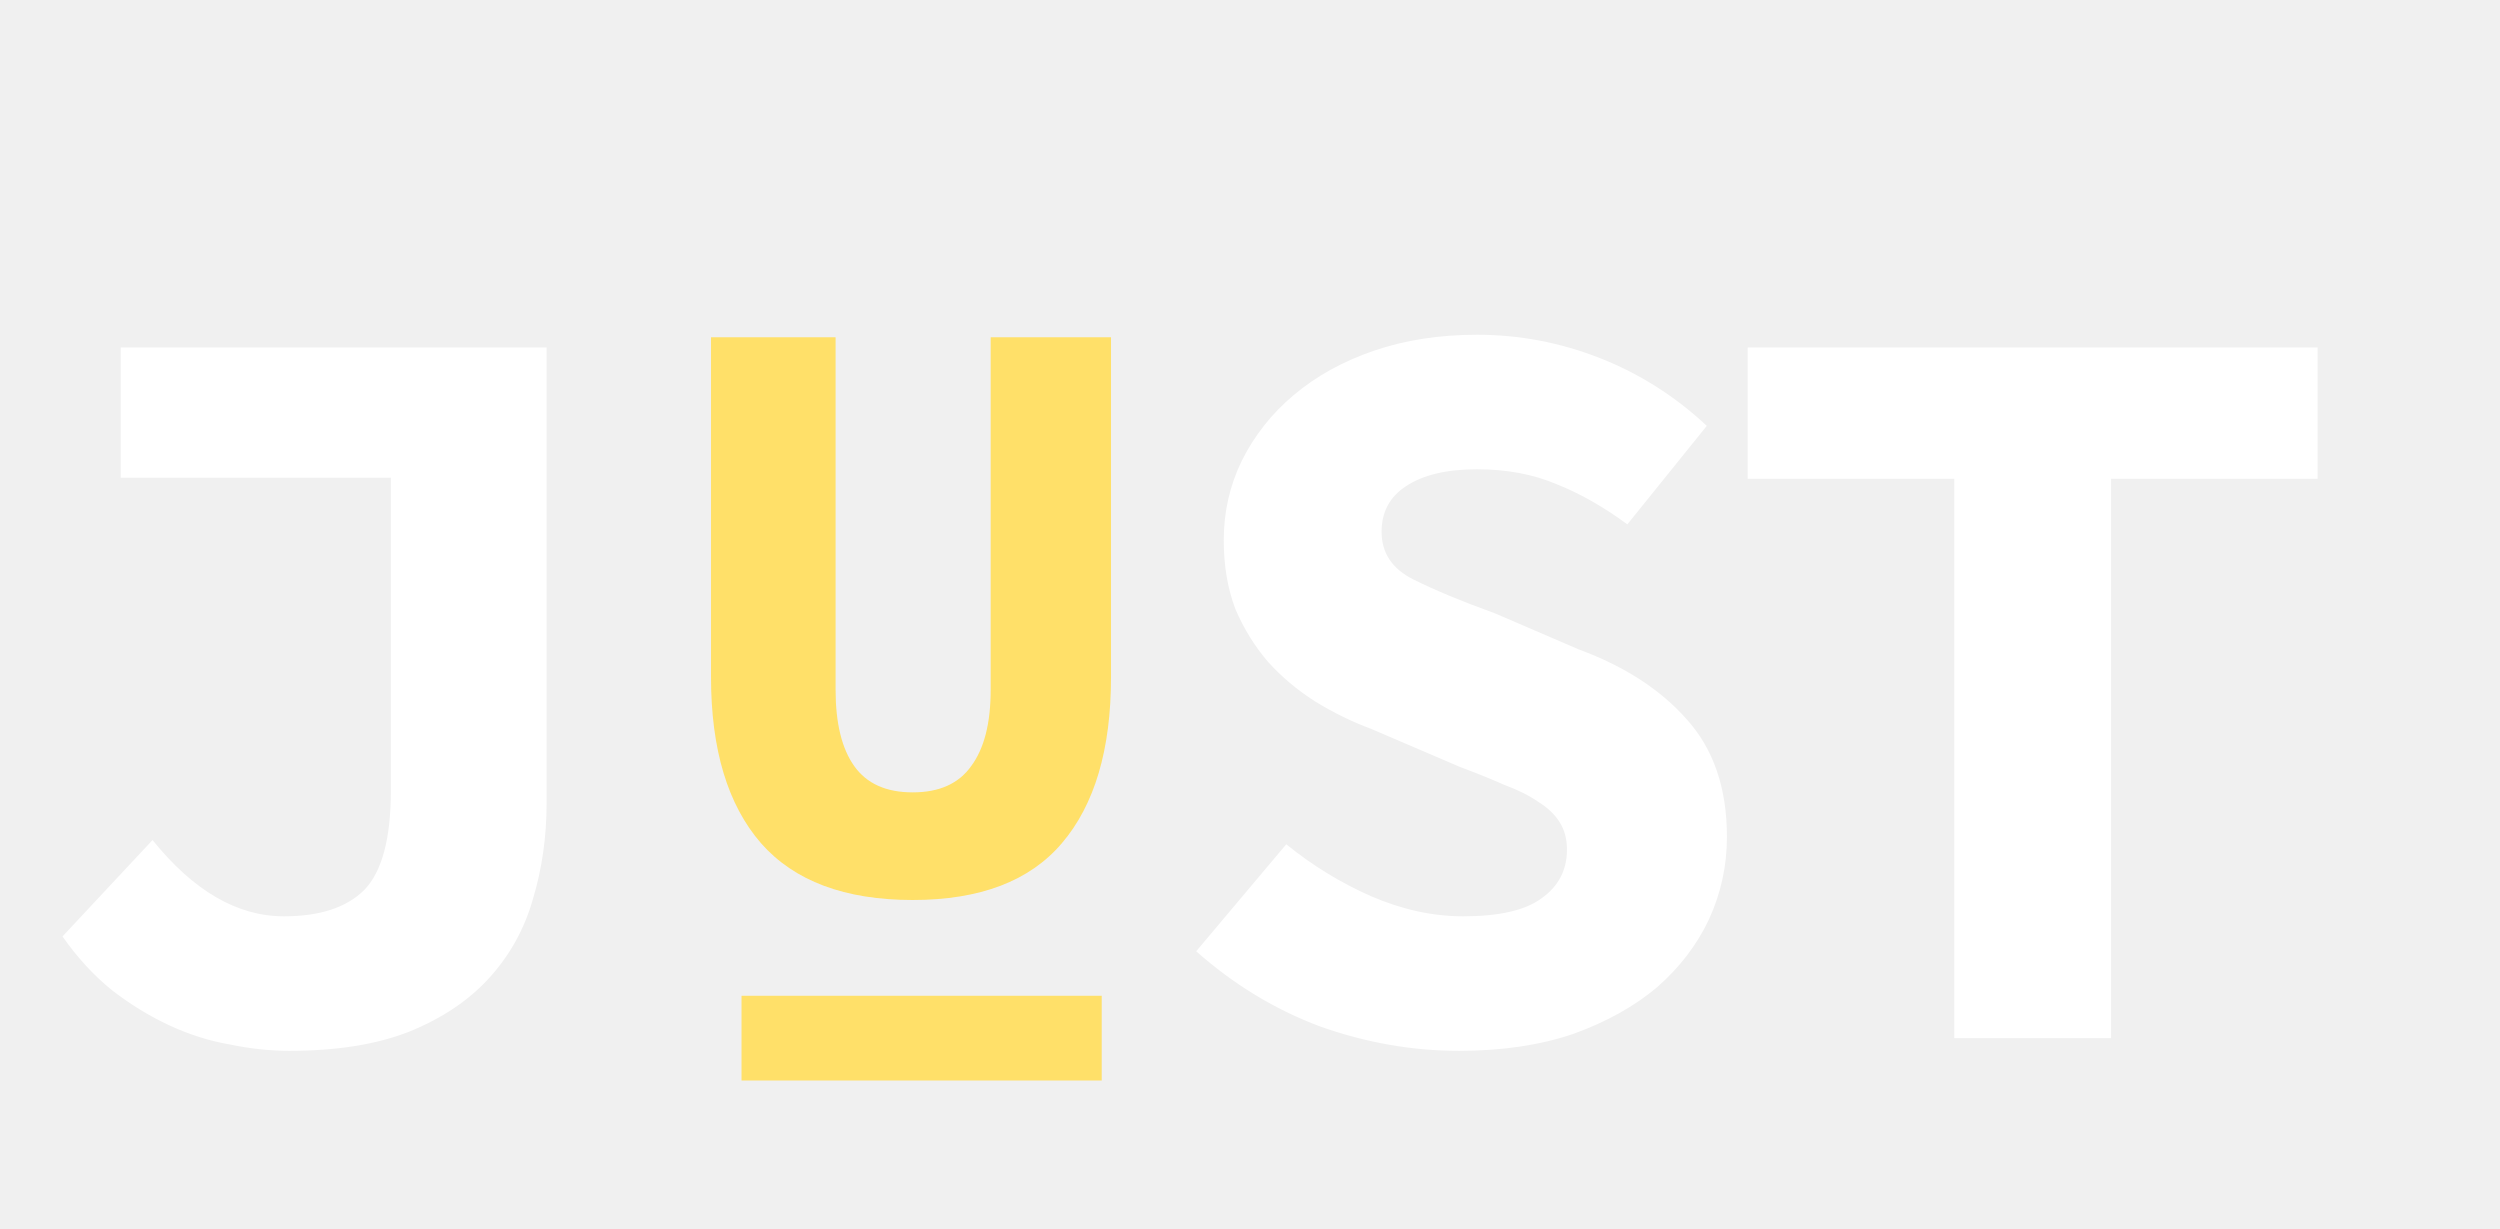
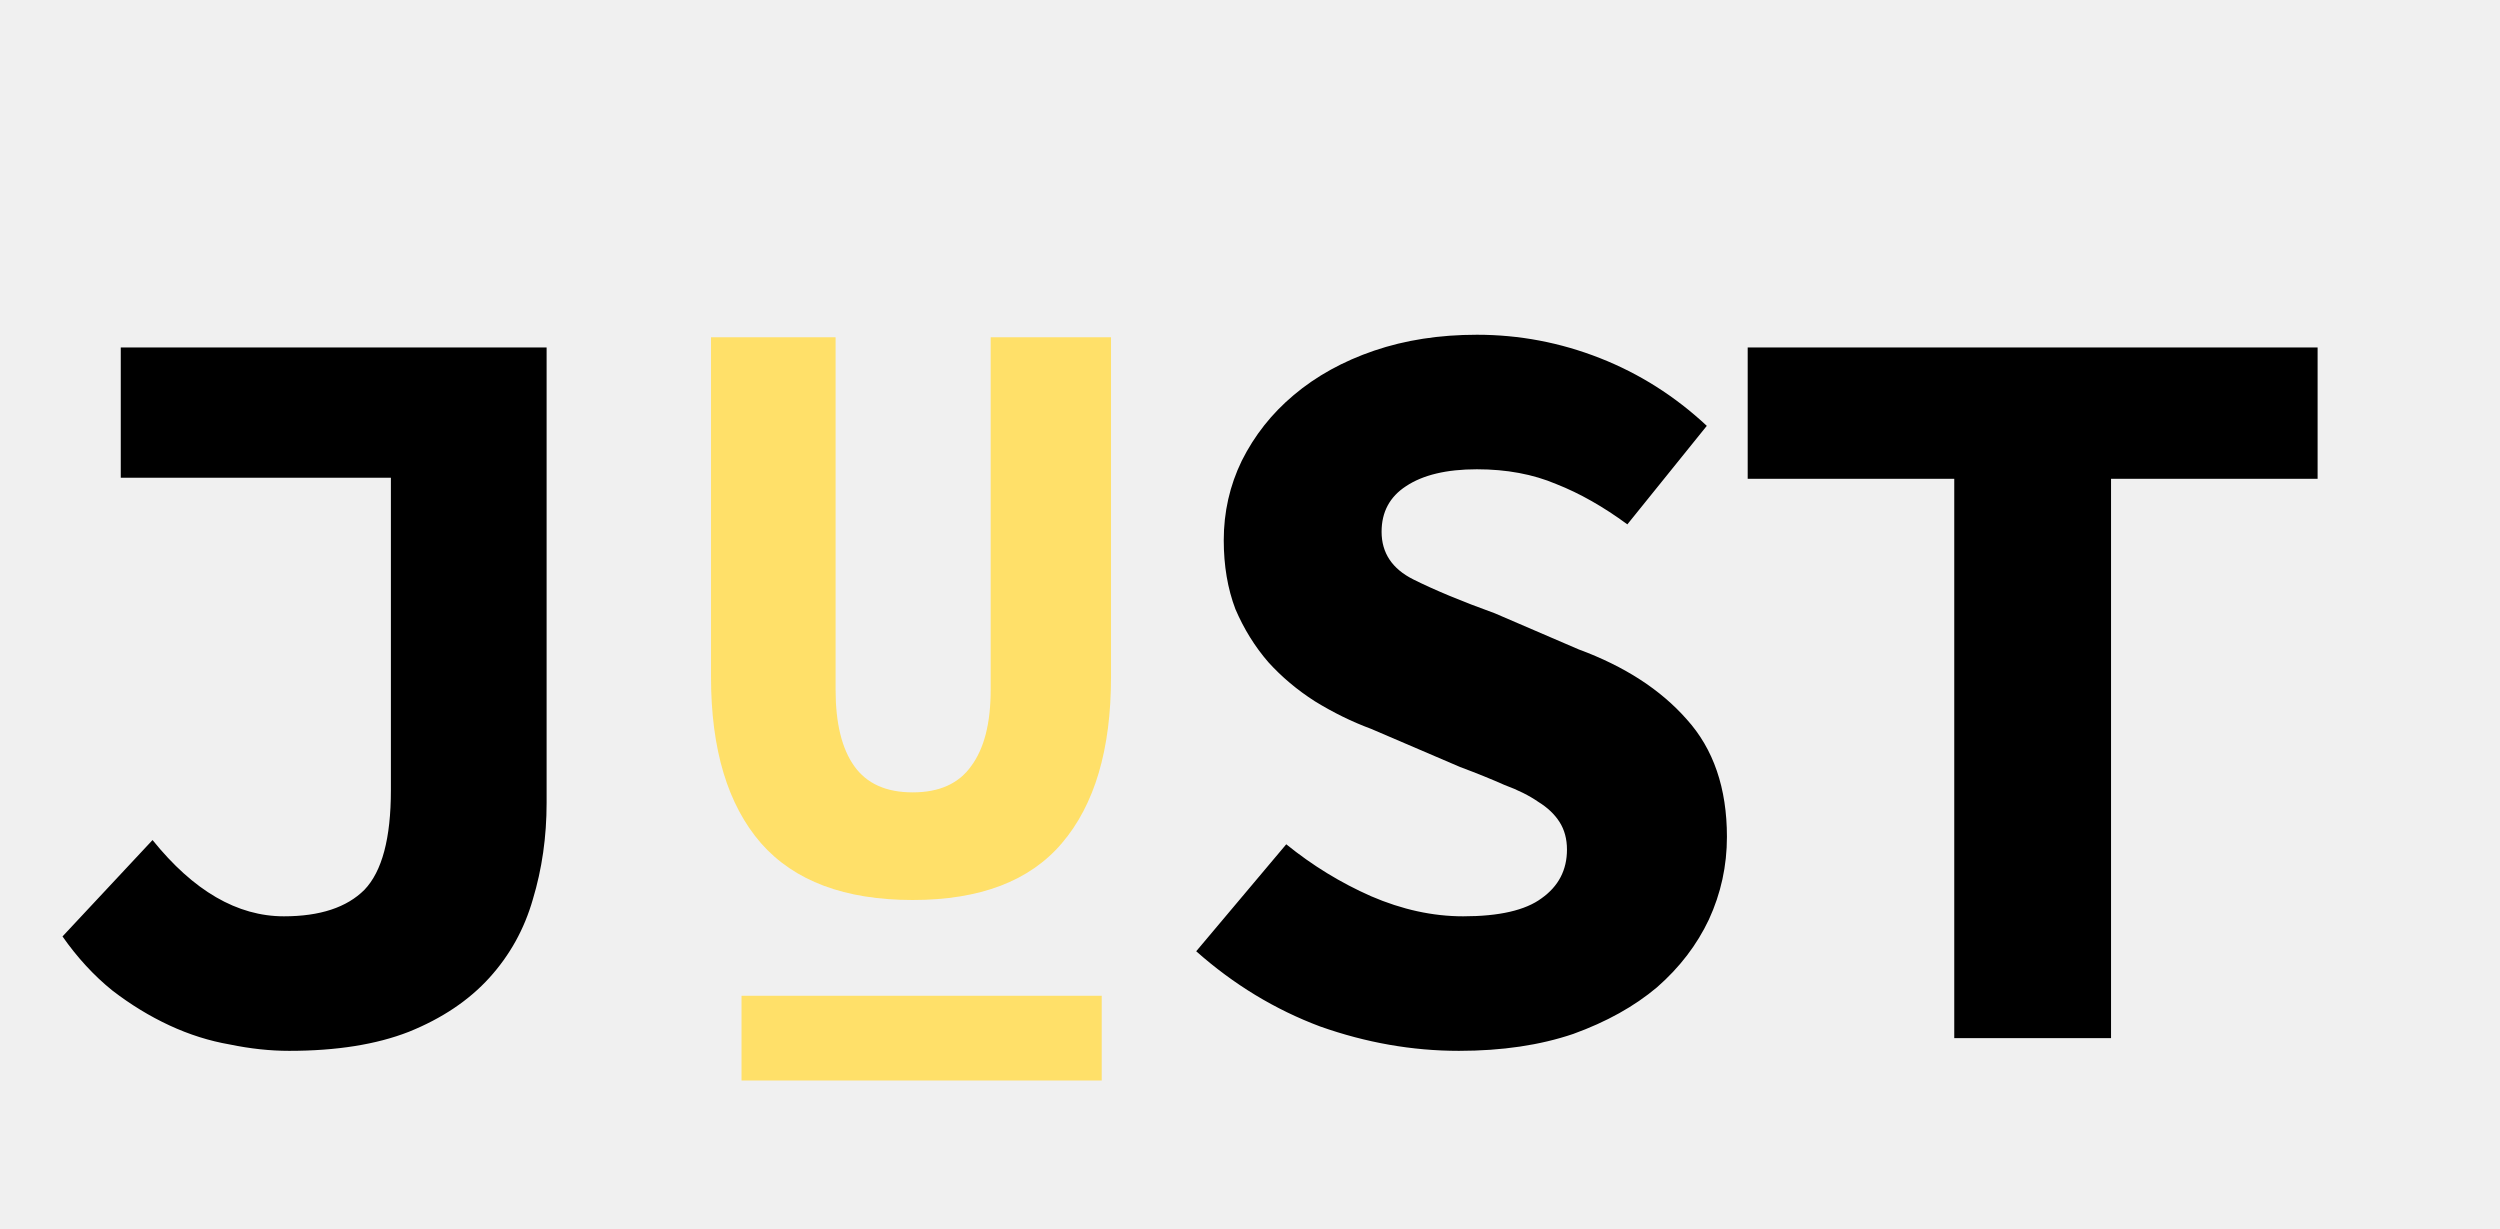
<svg xmlns="http://www.w3.org/2000/svg" width="118" height="58" viewBox="0 0 118 58" fill="none">
-   <path d="M7.2 39.65C9.133 42.05 11.2 43.25 13.4 43.25C15.1 43.25 16.367 42.833 17.2 42C18.033 41.133 18.45 39.567 18.45 37.3V22.55H5.7V16.4H25.8V37.9C25.8 39.5 25.583 41.017 25.15 42.45C24.75 43.85 24.067 45.083 23.1 46.15C22.133 47.217 20.867 48.067 19.3 48.7C17.767 49.3 15.883 49.6 13.65 49.6C12.75 49.6 11.817 49.5 10.85 49.3C9.883 49.133 8.933 48.833 8 48.4C7.067 47.967 6.167 47.417 5.3 46.75C4.433 46.05 3.65 45.2 2.95 44.2L7.2 39.65ZM60.711 39.85C61.944 40.85 63.278 41.667 64.711 42.3C66.178 42.933 67.628 43.25 69.061 43.25C70.761 43.25 71.994 42.967 72.761 42.4C73.561 41.833 73.961 41.067 73.961 40.1C73.961 39.6 73.844 39.167 73.611 38.8C73.378 38.433 73.044 38.117 72.611 37.85C72.178 37.55 71.644 37.283 71.011 37.05C70.411 36.783 69.711 36.5 68.911 36.2L64.711 34.4C63.811 34.067 62.928 33.633 62.061 33.1C61.228 32.567 60.494 31.95 59.861 31.25C59.228 30.517 58.711 29.683 58.311 28.75C57.944 27.783 57.761 26.7 57.761 25.5C57.761 24.167 58.044 22.917 58.611 21.75C59.211 20.55 60.028 19.517 61.061 18.65C62.128 17.75 63.394 17.05 64.861 16.55C66.328 16.05 67.944 15.8 69.711 15.8C71.711 15.8 73.644 16.167 75.511 16.9C77.378 17.633 79.061 18.7 80.561 20.1L76.811 24.75C75.678 23.917 74.561 23.283 73.461 22.85C72.361 22.383 71.111 22.15 69.711 22.15C68.278 22.15 67.161 22.417 66.361 22.95C65.594 23.45 65.211 24.167 65.211 25.1C65.211 26.1 65.711 26.85 66.711 27.35C67.711 27.85 68.994 28.383 70.561 28.95L74.511 30.65C76.678 31.45 78.378 32.55 79.611 33.95C80.878 35.35 81.511 37.2 81.511 39.5C81.511 40.867 81.228 42.167 80.661 43.4C80.094 44.6 79.278 45.667 78.211 46.6C77.144 47.5 75.828 48.233 74.261 48.8C72.694 49.333 70.894 49.6 68.861 49.6C66.661 49.6 64.478 49.217 62.311 48.45C60.178 47.65 58.228 46.467 56.461 44.9L60.711 39.85ZM92.241 22.6H82.491V16.4H109.391V22.6H99.641V49H92.241V22.6Z" fill="white" />
+   <path d="M7.2 39.65C9.133 42.05 11.2 43.25 13.4 43.25C15.1 43.25 16.367 42.833 17.2 42C18.033 41.133 18.45 39.567 18.45 37.3V22.55H5.7V16.4H25.8V37.9C25.8 39.5 25.583 41.017 25.15 42.45C24.75 43.85 24.067 45.083 23.1 46.15C22.133 47.217 20.867 48.067 19.3 48.7C17.767 49.3 15.883 49.6 13.65 49.6C12.75 49.6 11.817 49.5 10.85 49.3C9.883 49.133 8.933 48.833 8 48.4C7.067 47.967 6.167 47.417 5.3 46.75C4.433 46.05 3.65 45.2 2.95 44.2L7.2 39.65ZM60.711 39.85C61.944 40.85 63.278 41.667 64.711 42.3C66.178 42.933 67.628 43.25 69.061 43.25C70.761 43.25 71.994 42.967 72.761 42.4C73.561 41.833 73.961 41.067 73.961 40.1C73.961 39.6 73.844 39.167 73.611 38.8C73.378 38.433 73.044 38.117 72.611 37.85C72.178 37.55 71.644 37.283 71.011 37.05C70.411 36.783 69.711 36.5 68.911 36.2L64.711 34.4C63.811 34.067 62.928 33.633 62.061 33.1C61.228 32.567 60.494 31.95 59.861 31.25C59.228 30.517 58.711 29.683 58.311 28.75C57.944 27.783 57.761 26.7 57.761 25.5C57.761 24.167 58.044 22.917 58.611 21.75C59.211 20.55 60.028 19.517 61.061 18.65C62.128 17.75 63.394 17.05 64.861 16.55C66.328 16.05 67.944 15.8 69.711 15.8C71.711 15.8 73.644 16.167 75.511 16.9C77.378 17.633 79.061 18.7 80.561 20.1L76.811 24.75C75.678 23.917 74.561 23.283 73.461 22.85C72.361 22.383 71.111 22.15 69.711 22.15C68.278 22.15 67.161 22.417 66.361 22.95C65.594 23.45 65.211 24.167 65.211 25.1C65.211 26.1 65.711 26.85 66.711 27.35C67.711 27.85 68.994 28.383 70.561 28.95L74.511 30.65C76.678 31.45 78.378 32.55 79.611 33.95C80.878 35.35 81.511 37.2 81.511 39.5C81.511 40.867 81.228 42.167 80.661 43.4C80.094 44.6 79.278 45.667 78.211 46.6C77.144 47.5 75.828 48.233 74.261 48.8C72.694 49.333 70.894 49.6 68.861 49.6C66.661 49.6 64.478 49.217 62.311 48.45C60.178 47.65 58.228 46.467 56.461 44.9L60.711 39.85ZM92.241 22.6H82.491V16.4H109.391V22.6H99.641V49H92.241V22.6Z" fill="black" />
  <path d="M33.56 15.92H39.44V32.56C39.44 34.133 39.733 35.333 40.32 36.16C40.907 36.987 41.827 37.4 43.08 37.4C44.333 37.4 45.253 36.987 45.84 36.16C46.453 35.333 46.76 34.133 46.76 32.56V15.92H52.44V31.96C52.44 35.373 51.667 37.987 50.12 39.8C48.6 41.587 46.253 42.48 43.08 42.48C39.88 42.48 37.493 41.587 35.92 39.8C34.347 37.987 33.56 35.373 33.56 31.96V15.92Z" fill="#FFE069" />
  <rect x="35" y="47" width="17" height="4" fill="#FFE069" />
</svg>
